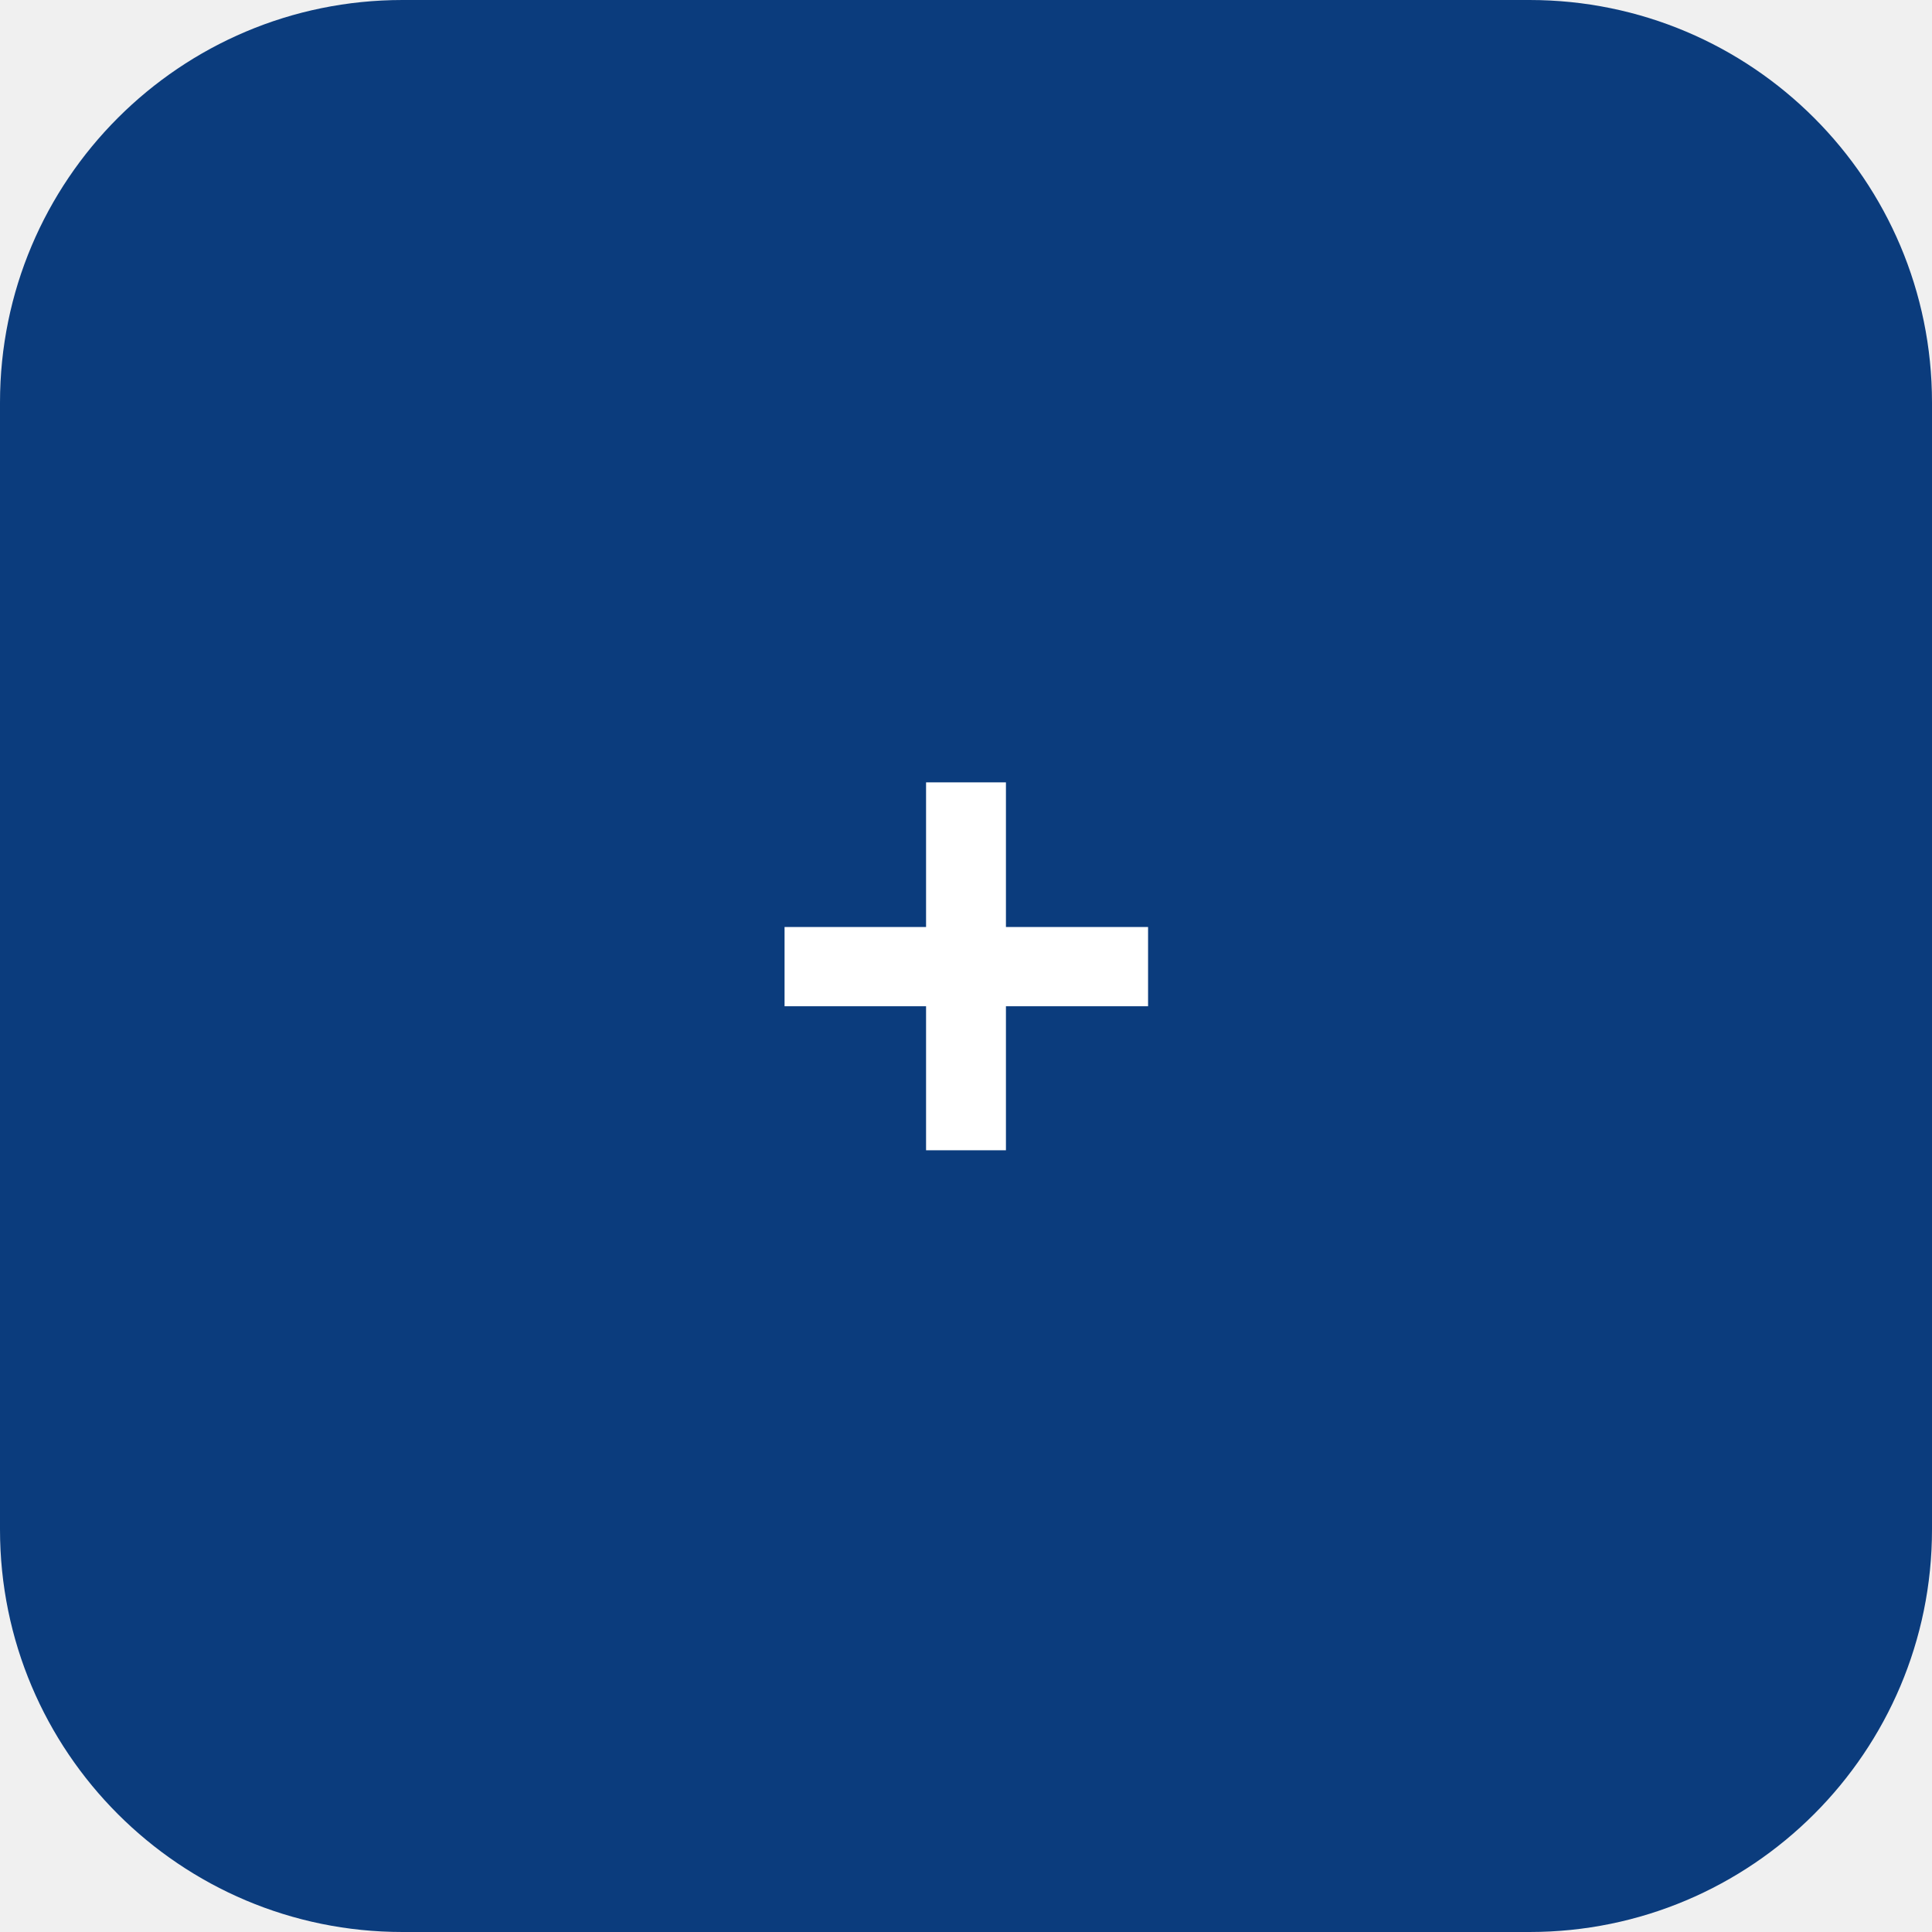
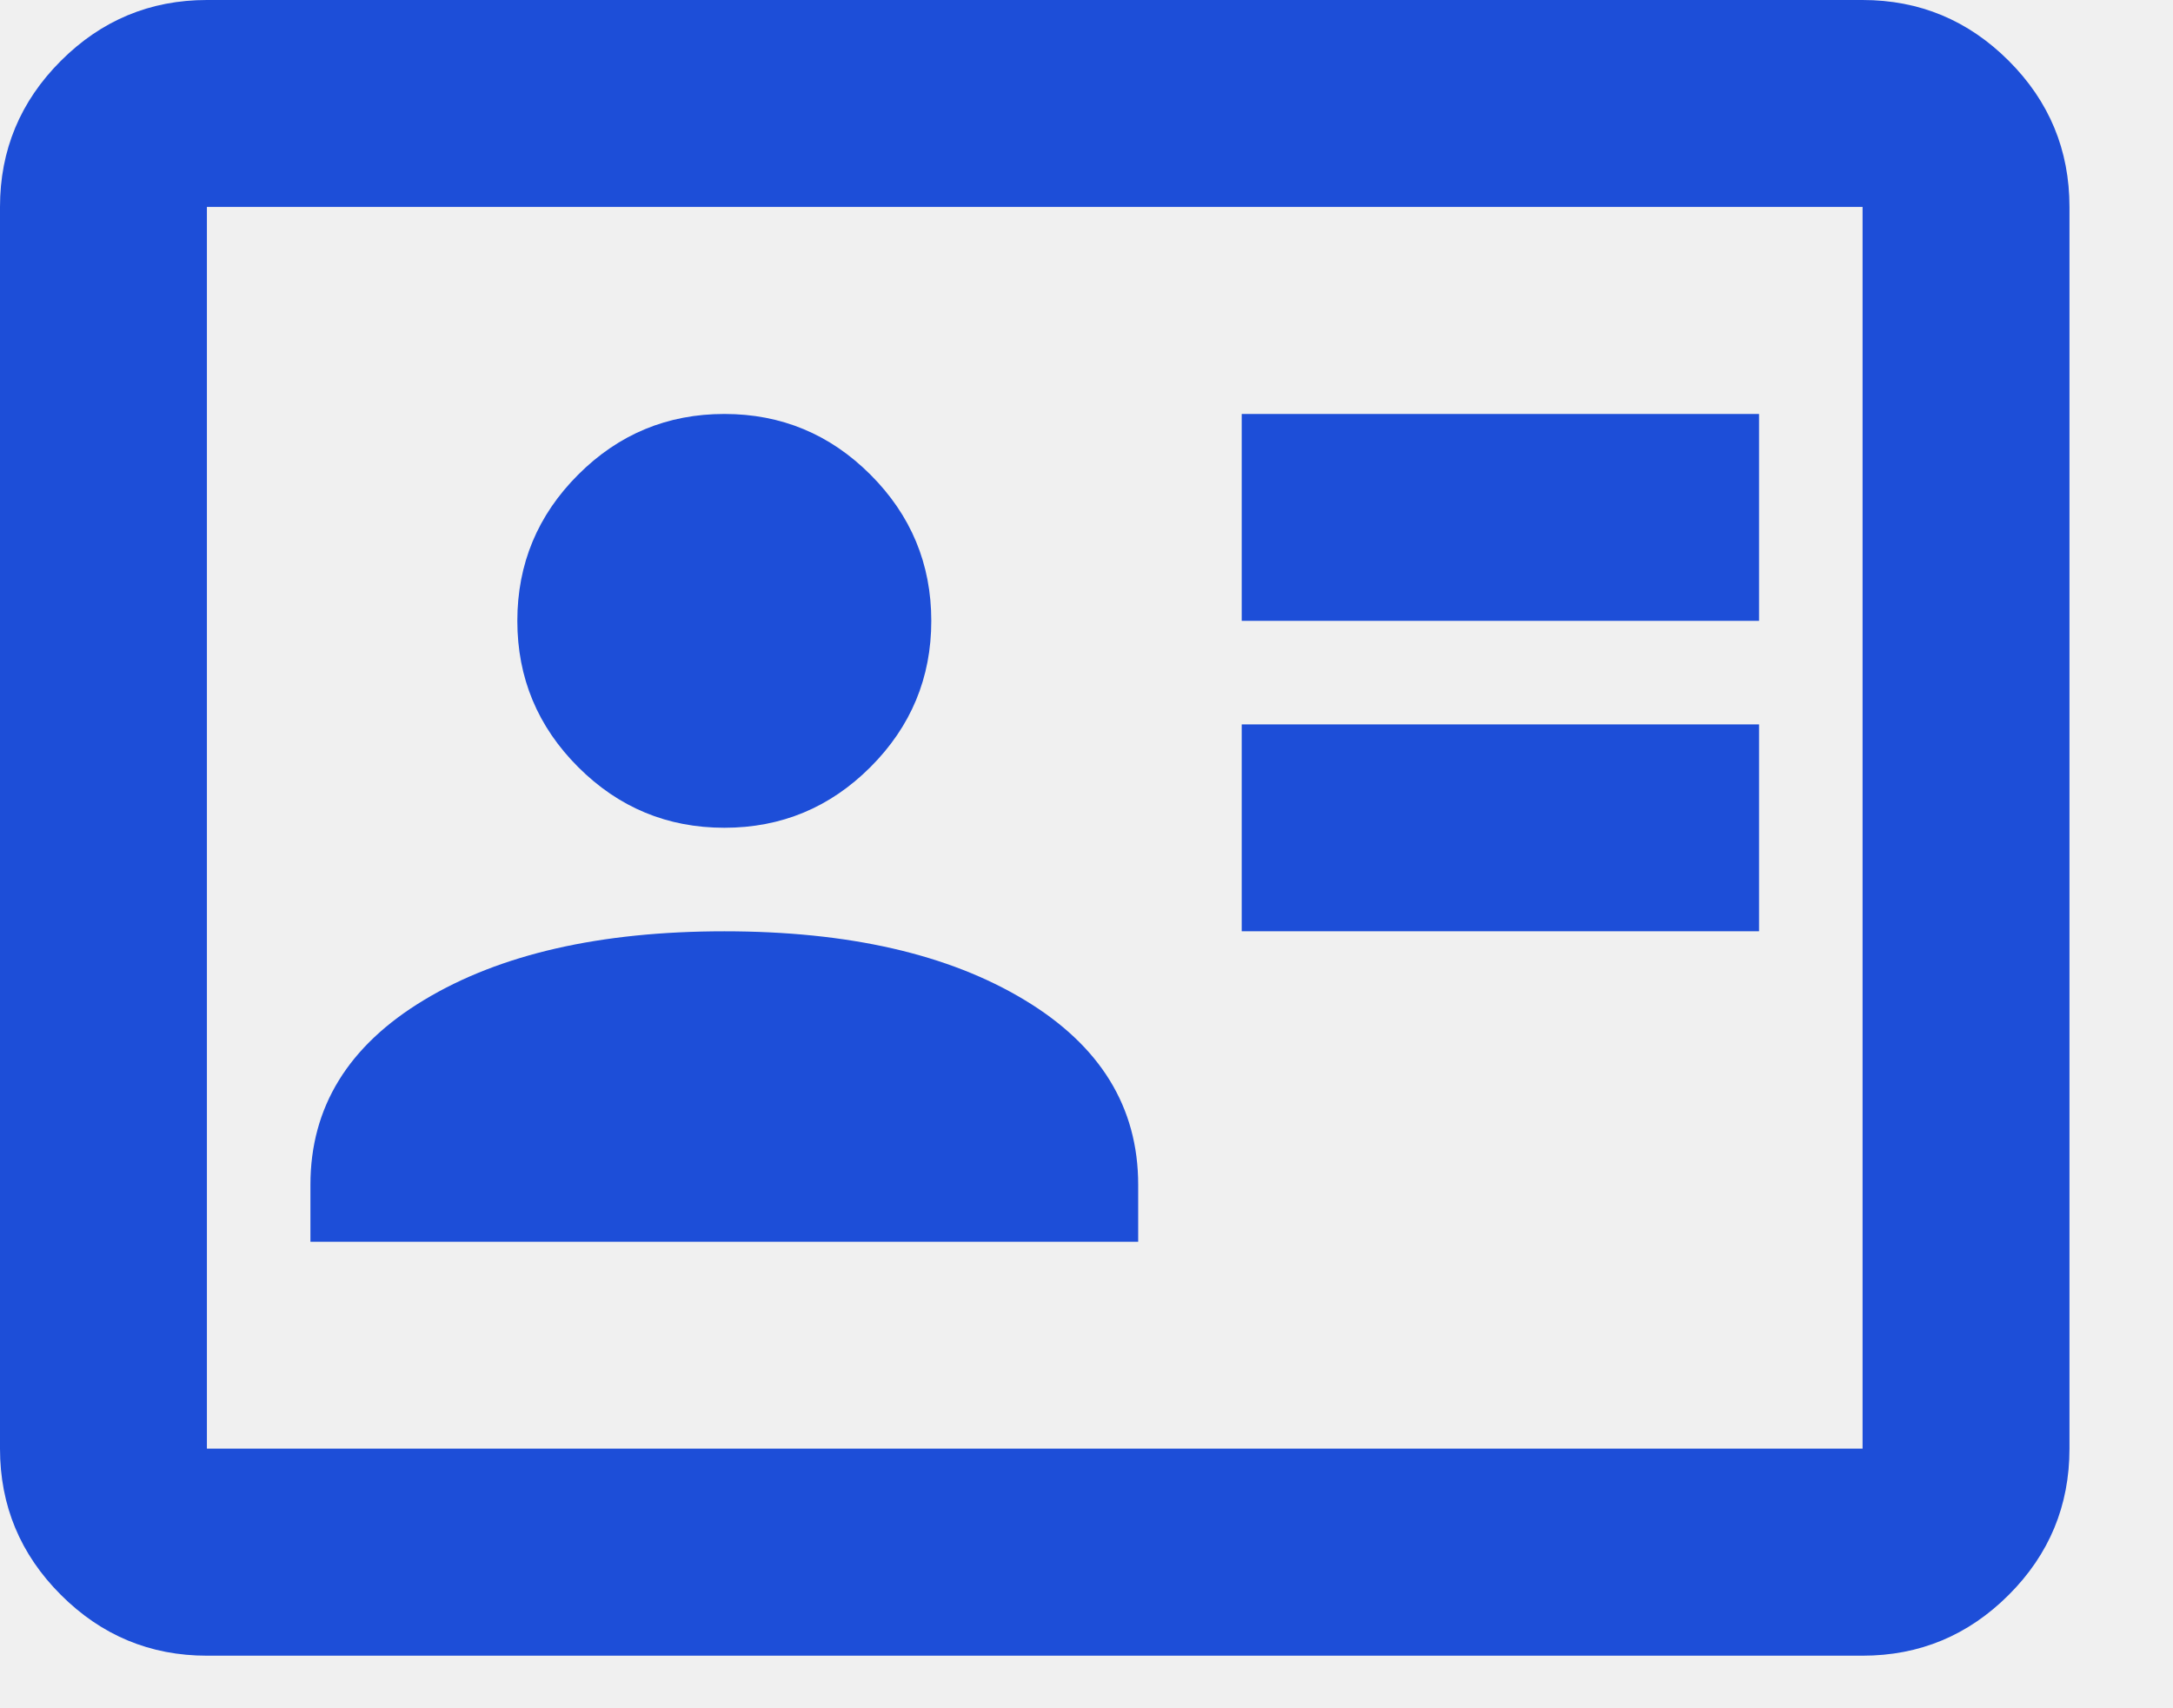
- <svg xmlns="http://www.w3.org/2000/svg" width="48" height="48" viewBox="0 0 48 48">
-   <rect width="48" height="48" rx="10" fill="#0b3c7d" />
-   <text x="24" y="30" font-family="Arial" font-size="18" font-weight="bold" fill="#fff" text-anchor="middle">+</text>
+ <svg xmlns="http://www.w3.org/2000/svg" width="14" height="11" viewBox="0 0 14 11" fill="none">
+   <path d="M8 6H11.333V4.667H8V6ZM8 4H11.333V2.667H8V4ZM2 8H7.333V7.633C7.333 7.133 7.089 6.736 6.6 6.442C6.111 6.147 5.467 6 4.667 6C3.867 6 3.222 6.147 2.733 6.442C2.244 6.736 2 7.133 2 7.633V8ZM4.667 5.333C5.033 5.333 5.347 5.203 5.608 4.942C5.869 4.681 6 4.367 6 4C6 3.633 5.869 3.319 5.608 3.058C5.347 2.797 5.033 2.667 4.667 2.667C4.3 2.667 3.986 2.797 3.725 3.058C3.464 3.319 3.333 3.633 3.333 4C3.333 4.367 3.464 4.681 3.725 4.942C3.986 5.203 4.3 5.333 4.667 5.333ZM1.333 10.667C0.967 10.667 0.653 10.536 0.392 10.275C0.131 10.014 0 9.7 0 9.333V1.333C0 0.967 0.131 0.653 0.392 0.392C0.653 0.131 0.967 0 1.333 0H12C12.367 0 12.681 0.131 12.942 0.392C13.203 0.653 13.333 0.967 13.333 1.333V9.333C13.333 9.7 13.203 10.014 12.942 10.275C12.681 10.536 12.367 10.667 12 10.667H1.333ZM1.333 9.333H12V1.333H1.333V9.333ZM1.333 9.333V1.333V9.333Z" fill="#1D4ED8" />
</svg>
